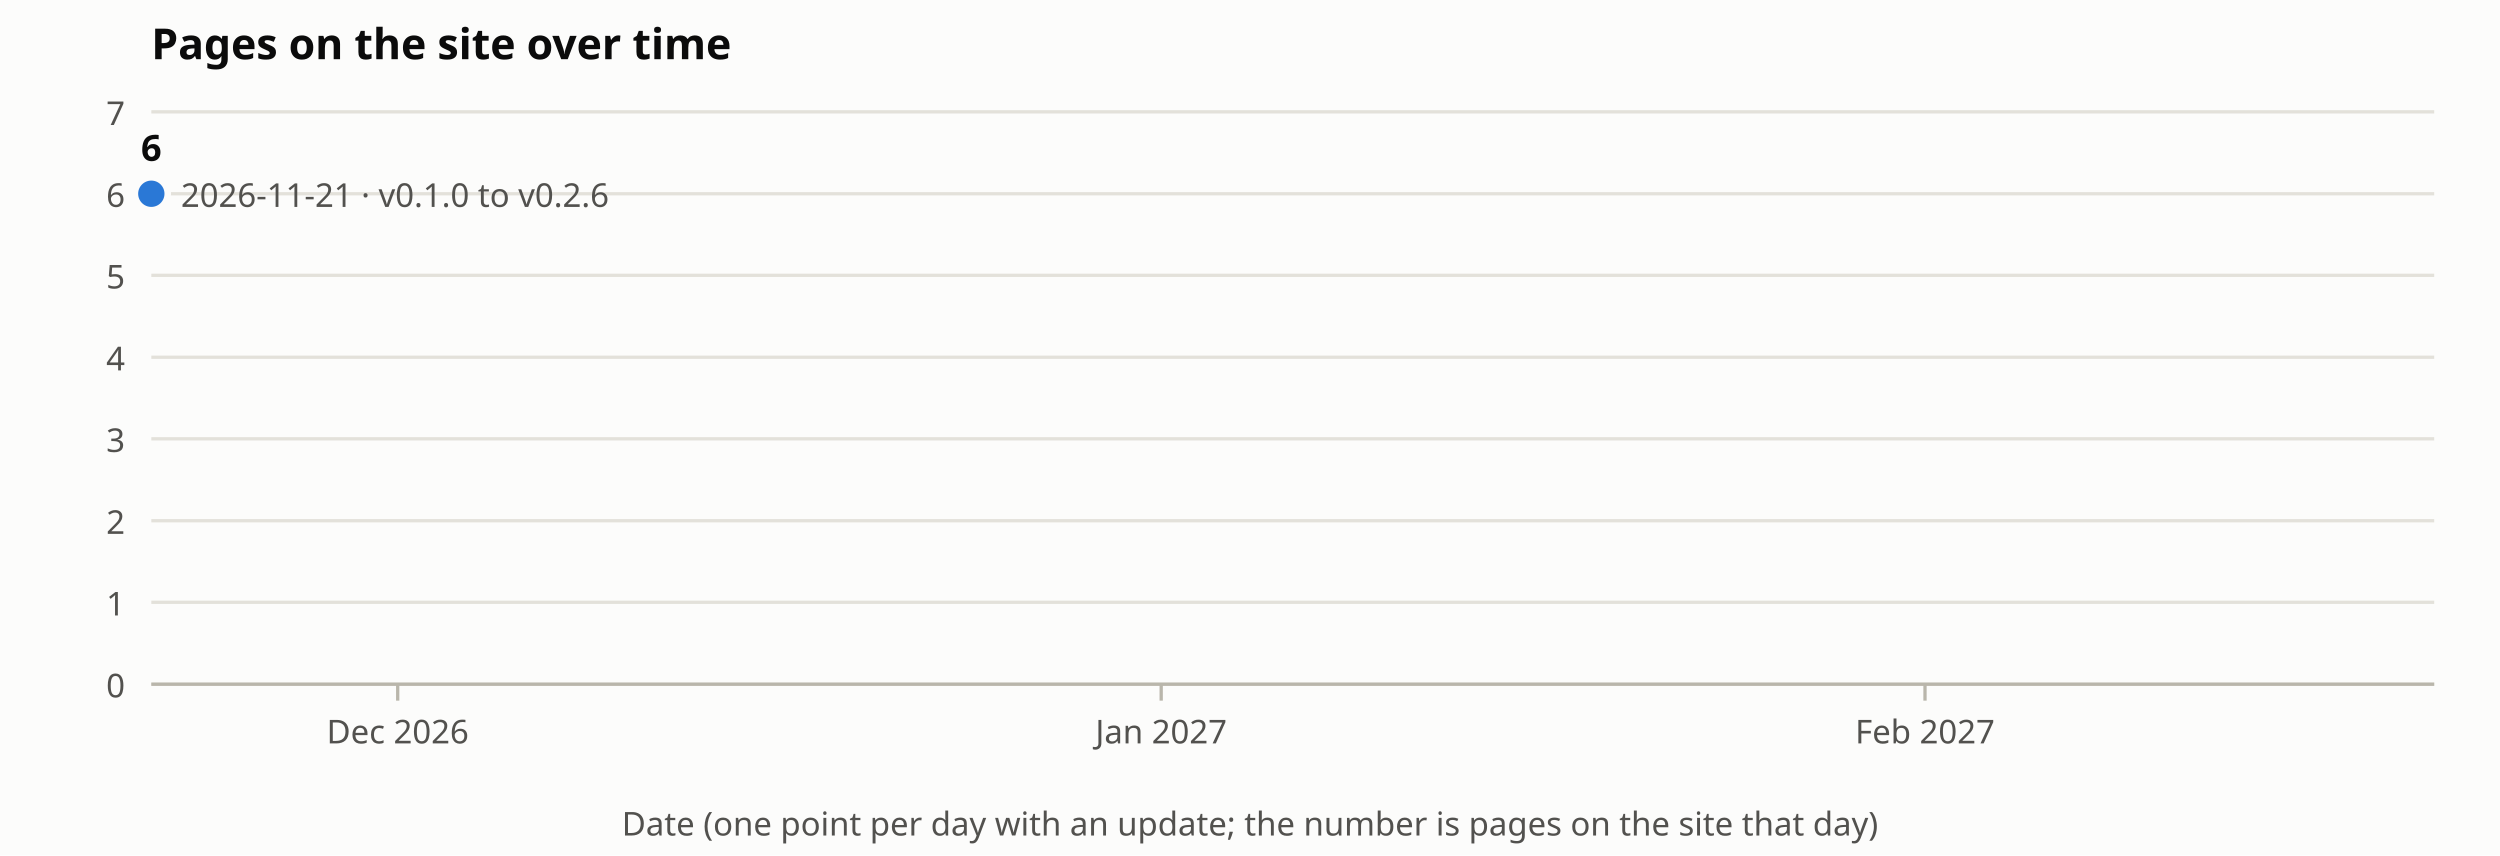
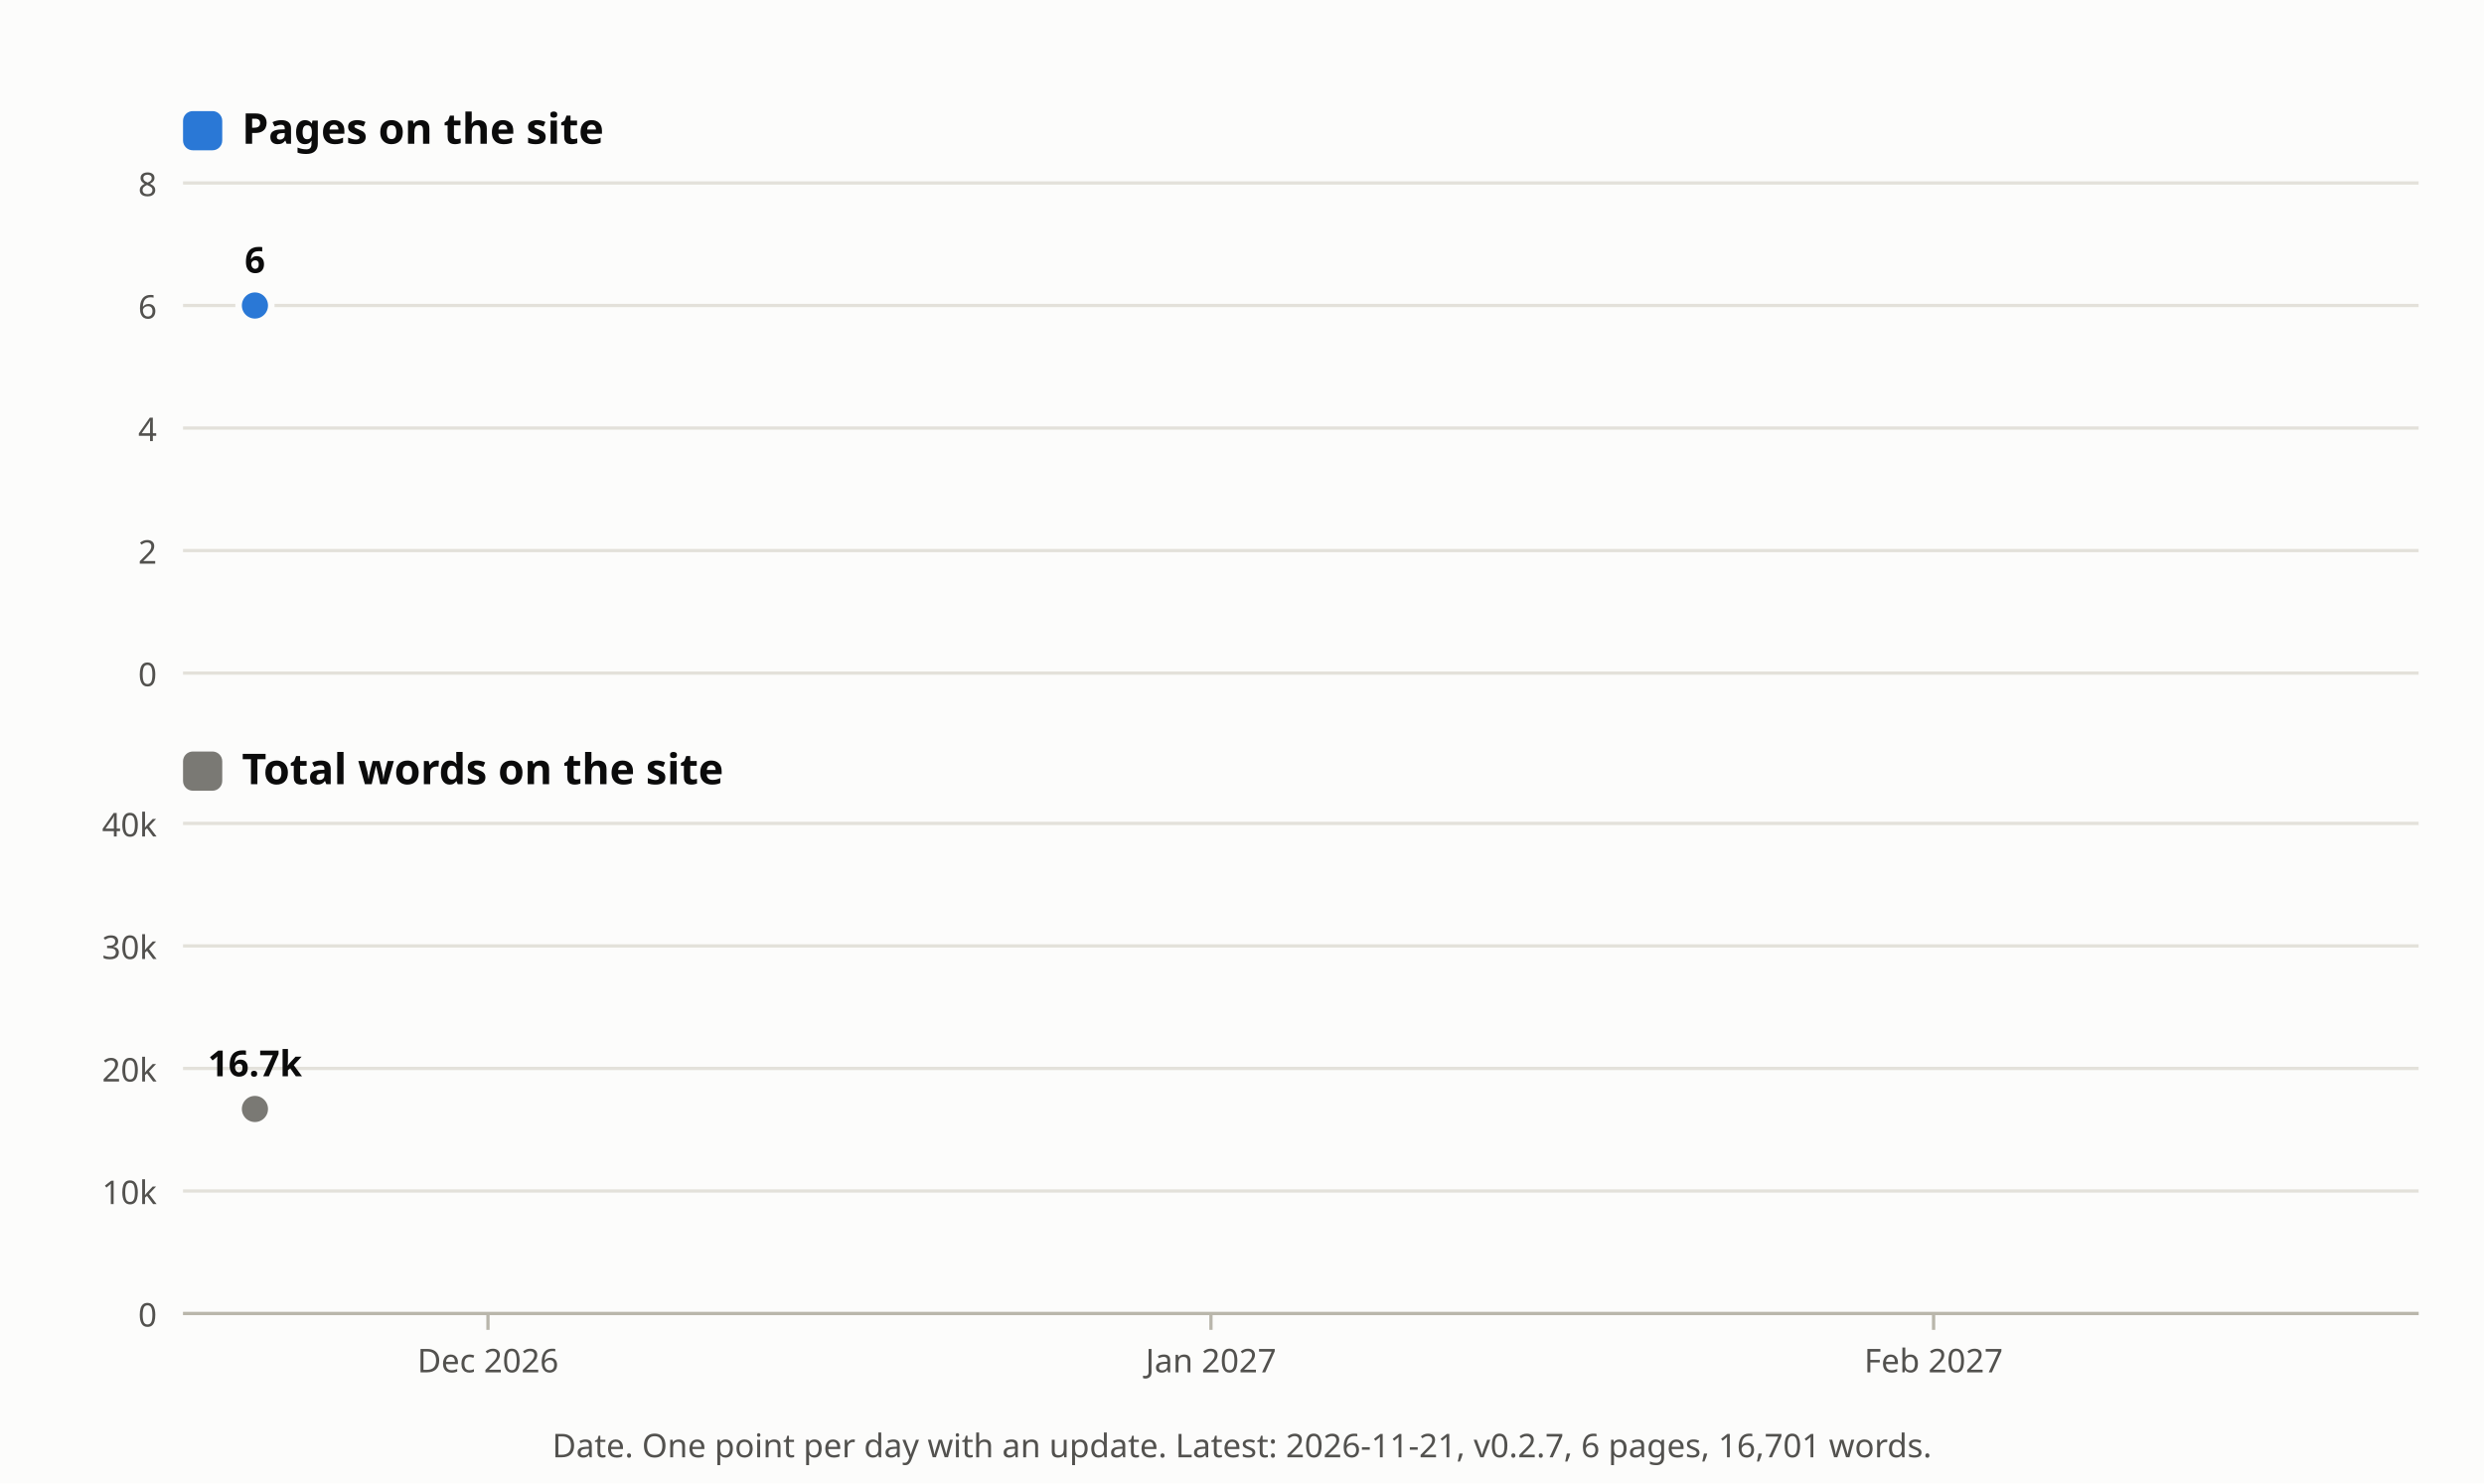
- <svg xmlns="http://www.w3.org/2000/svg" viewBox="0 0 760 260" font-family="sans-serif" role="img" aria-label="Pages on the site over time">
-   <rect width="760" height="260" fill="#fcfcfb" />
-   <text x="46" y="18" font-size="13" font-weight="700" fill="#0b0b0b">Pages on the site over time</text>
-   <line x1="46" x2="740" y1="208.0" y2="208.0" stroke="#e3e1da" />
-   <text x="38" y="212.0" font-size="10" fill="#52514e" text-anchor="end">0</text>
-   <line x1="46" x2="740" y1="183.1" y2="183.1" stroke="#e3e1da" />
-   <text x="38" y="187.1" font-size="10" fill="#52514e" text-anchor="end">1</text>
-   <line x1="46" x2="740" y1="158.3" y2="158.3" stroke="#e3e1da" />
-   <text x="38" y="162.3" font-size="10" fill="#52514e" text-anchor="end">2</text>
-   <line x1="46" x2="740" y1="133.4" y2="133.4" stroke="#e3e1da" />
-   <text x="38" y="137.4" font-size="10" fill="#52514e" text-anchor="end">3</text>
-   <line x1="46" x2="740" y1="108.6" y2="108.6" stroke="#e3e1da" />
-   <text x="38" y="112.6" font-size="10" fill="#52514e" text-anchor="end">4</text>
-   <line x1="46" x2="740" y1="83.7" y2="83.7" stroke="#e3e1da" />
-   <text x="38" y="87.7" font-size="10" fill="#52514e" text-anchor="end">5</text>
-   <line x1="46" x2="740" y1="58.9" y2="58.9" stroke="#e3e1da" />
-   <text x="38" y="62.9" font-size="10" fill="#52514e" text-anchor="end">6</text>
-   <line x1="46" x2="740" y1="34.0" y2="34.0" stroke="#e3e1da" />
-   <text x="38" y="38.0" font-size="10" fill="#52514e" text-anchor="end">7</text>
-   <line x1="120.9" x2="120.9" y1="208" y2="213" stroke="#b9b6ab" />
-   <text x="120.9" y="226" font-size="10" fill="#52514e" text-anchor="middle">Dec 2026</text>
-   <line x1="353.0" x2="353.0" y1="208" y2="213" stroke="#b9b6ab" />
-   <text x="353.0" y="226" font-size="10" fill="#52514e" text-anchor="middle">Jan 2027</text>
-   <line x1="585.2" x2="585.2" y1="208" y2="213" stroke="#b9b6ab" />
-   <text x="585.2" y="226" font-size="10" fill="#52514e" text-anchor="middle">Feb 2027</text>
-   <line x1="46" x2="740" y1="208" y2="208" stroke="#b9b6ab" />
-   <circle cx="46.0" cy="58.9" r="5" fill="#2a78d6" stroke="#fcfcfb" stroke-width="2" />
-   <text x="46.0" y="48.9" font-size="11" font-weight="700" fill="#0b0b0b" text-anchor="middle">6</text>
-   <text x="55.0" y="62.9" font-size="10" fill="#52514e">2026-11-21 · v0.1.0 to v0.2.6</text>
-   <text x="380.0" y="254" font-size="10" fill="#52514e" text-anchor="middle">Date (one point per day with an update; the number is pages on the site that day)</text>
+ <svg xmlns="http://www.w3.org/2000/svg" viewBox="0 0 760 454" font-family="sans-serif" role="img" aria-label="Pages and total words on the site over time">
+   <rect width="760" height="454" fill="#fcfcfb" />
+   <rect x="56" y="34" width="12" height="12" rx="3" fill="#2a78d6" />
+   <text x="74" y="44" font-size="13" font-weight="700" fill="#0b0b0b">Pages on the site</text>
+   <line x1="56" x2="740" y1="206.0" y2="206.0" stroke="#e3e1da" />
+   <text x="48" y="210.0" font-size="10" fill="#52514e" text-anchor="end">0</text>
+   <line x1="56" x2="740" y1="168.5" y2="168.5" stroke="#e3e1da" />
+   <text x="48" y="172.5" font-size="10" fill="#52514e" text-anchor="end">2</text>
+   <line x1="56" x2="740" y1="131.0" y2="131.0" stroke="#e3e1da" />
+   <text x="48" y="135.0" font-size="10" fill="#52514e" text-anchor="end">4</text>
+   <line x1="56" x2="740" y1="93.5" y2="93.5" stroke="#e3e1da" />
+   <text x="48" y="97.5" font-size="10" fill="#52514e" text-anchor="end">6</text>
+   <line x1="56" x2="740" y1="56.0" y2="56.0" stroke="#e3e1da" />
+   <text x="48" y="60.0" font-size="10" fill="#52514e" text-anchor="end">8</text>
+   <circle cx="78.0" cy="93.5" r="5" fill="#2a78d6" stroke="#fcfcfb" stroke-width="2" />
+   <text x="78.0" y="83.5" font-size="11" font-weight="700" fill="#0b0b0b" text-anchor="middle">6</text>
+   <rect x="56" y="230" width="12" height="12" rx="3" fill="#7a7974" />
+   <text x="74" y="240" font-size="13" font-weight="700" fill="#0b0b0b">Total words on the site</text>
+   <line x1="56" x2="740" y1="402.0" y2="402.0" stroke="#e3e1da" />
+   <text x="48" y="406.0" font-size="10" fill="#52514e" text-anchor="end">0</text>
+   <line x1="56" x2="740" y1="364.5" y2="364.5" stroke="#e3e1da" />
+   <text x="48" y="368.5" font-size="10" fill="#52514e" text-anchor="end">10k</text>
+   <line x1="56" x2="740" y1="327.0" y2="327.0" stroke="#e3e1da" />
+   <text x="48" y="331.0" font-size="10" fill="#52514e" text-anchor="end">20k</text>
+   <line x1="56" x2="740" y1="289.5" y2="289.5" stroke="#e3e1da" />
+   <text x="48" y="293.5" font-size="10" fill="#52514e" text-anchor="end">30k</text>
+   <line x1="56" x2="740" y1="252.0" y2="252.0" stroke="#e3e1da" />
+   <text x="48" y="256.0" font-size="10" fill="#52514e" text-anchor="end">40k</text>
+   <circle cx="78.0" cy="339.4" r="5" fill="#7a7974" stroke="#fcfcfb" stroke-width="2" />
+   <text x="78.0" y="329.4" font-size="11" font-weight="700" fill="#0b0b0b" text-anchor="middle">16.7k</text>
+   <line x1="56" x2="740" y1="402" y2="402" stroke="#b9b6ab" />
+   <line x1="149.3" x2="149.3" y1="402" y2="407" stroke="#b9b6ab" />
+   <text x="149.3" y="420" font-size="10" fill="#52514e" text-anchor="middle">Dec 2026</text>
+   <line x1="370.5" x2="370.5" y1="402" y2="407" stroke="#b9b6ab" />
+   <text x="370.5" y="420" font-size="10" fill="#52514e" text-anchor="middle">Jan 2027</text>
+   <line x1="591.6" x2="591.6" y1="402" y2="407" stroke="#b9b6ab" />
+   <text x="591.6" y="420" font-size="10" fill="#52514e" text-anchor="middle">Feb 2027</text>
+   <text x="380.0" y="446" font-size="10" fill="#52514e" text-anchor="middle">Date. One point per day with an update. Latest: 2026-11-21, v0.2.7, 6 pages, 16,701 words.</text>
</svg>
